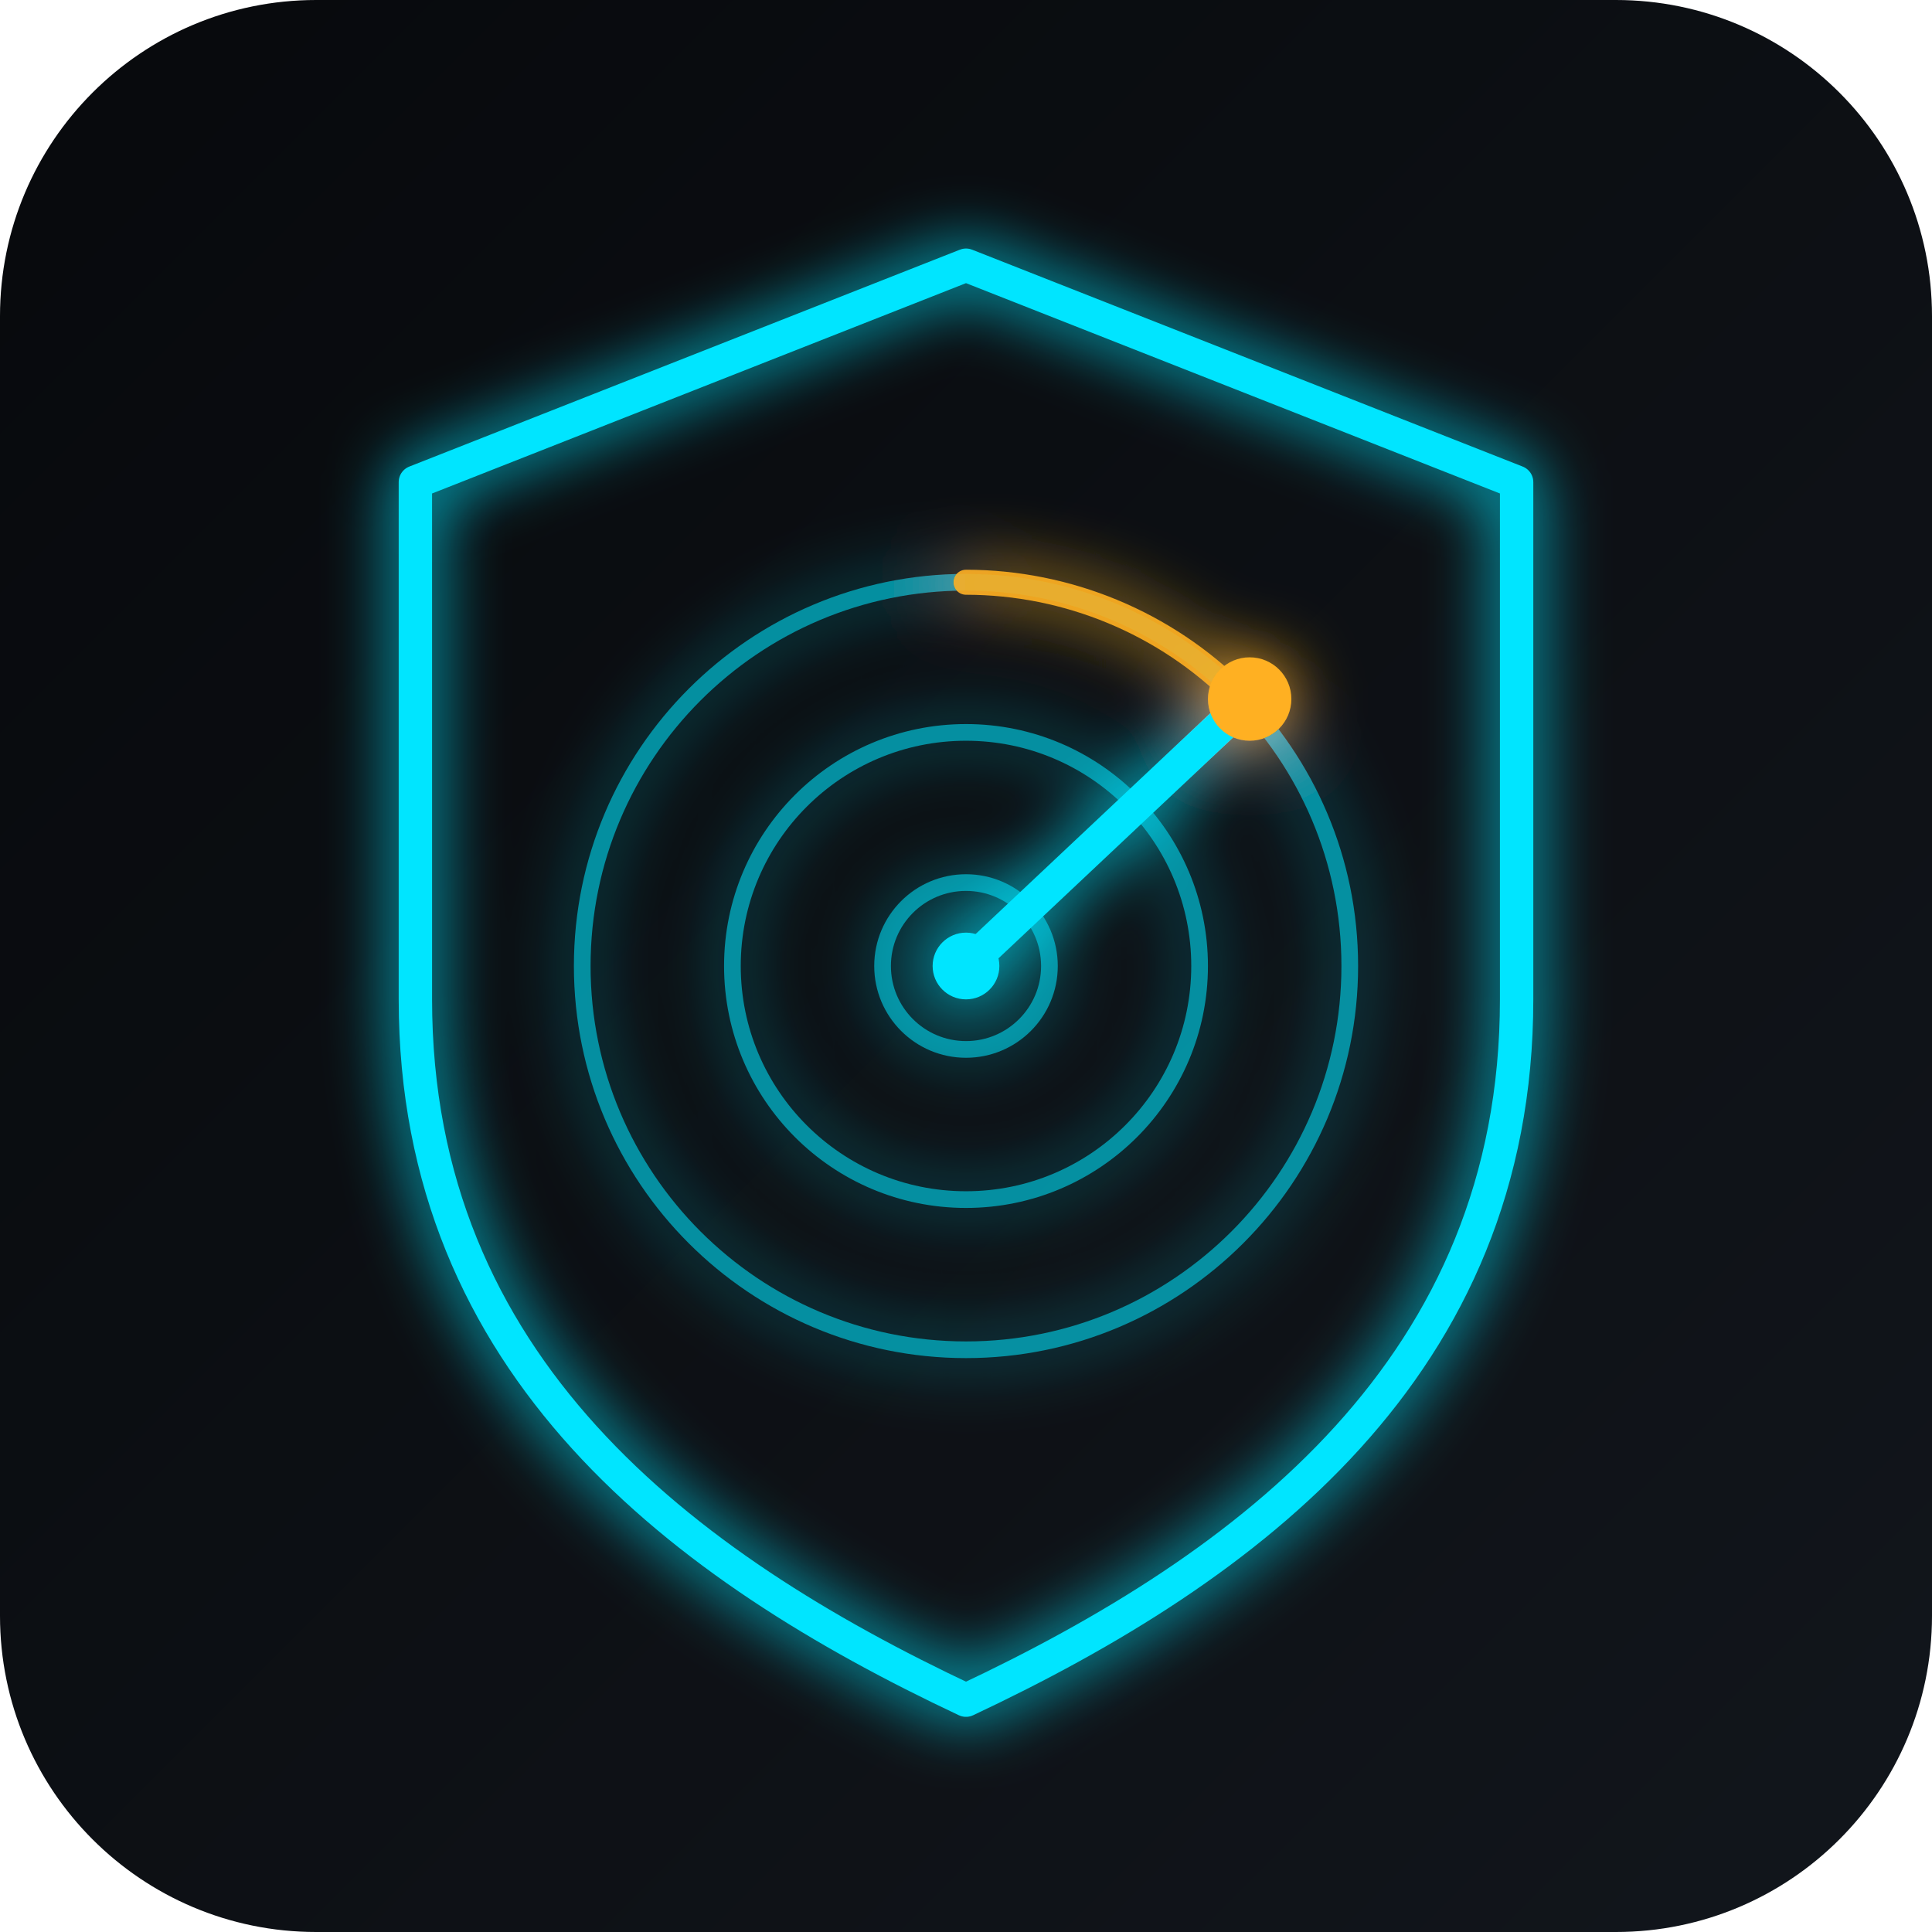
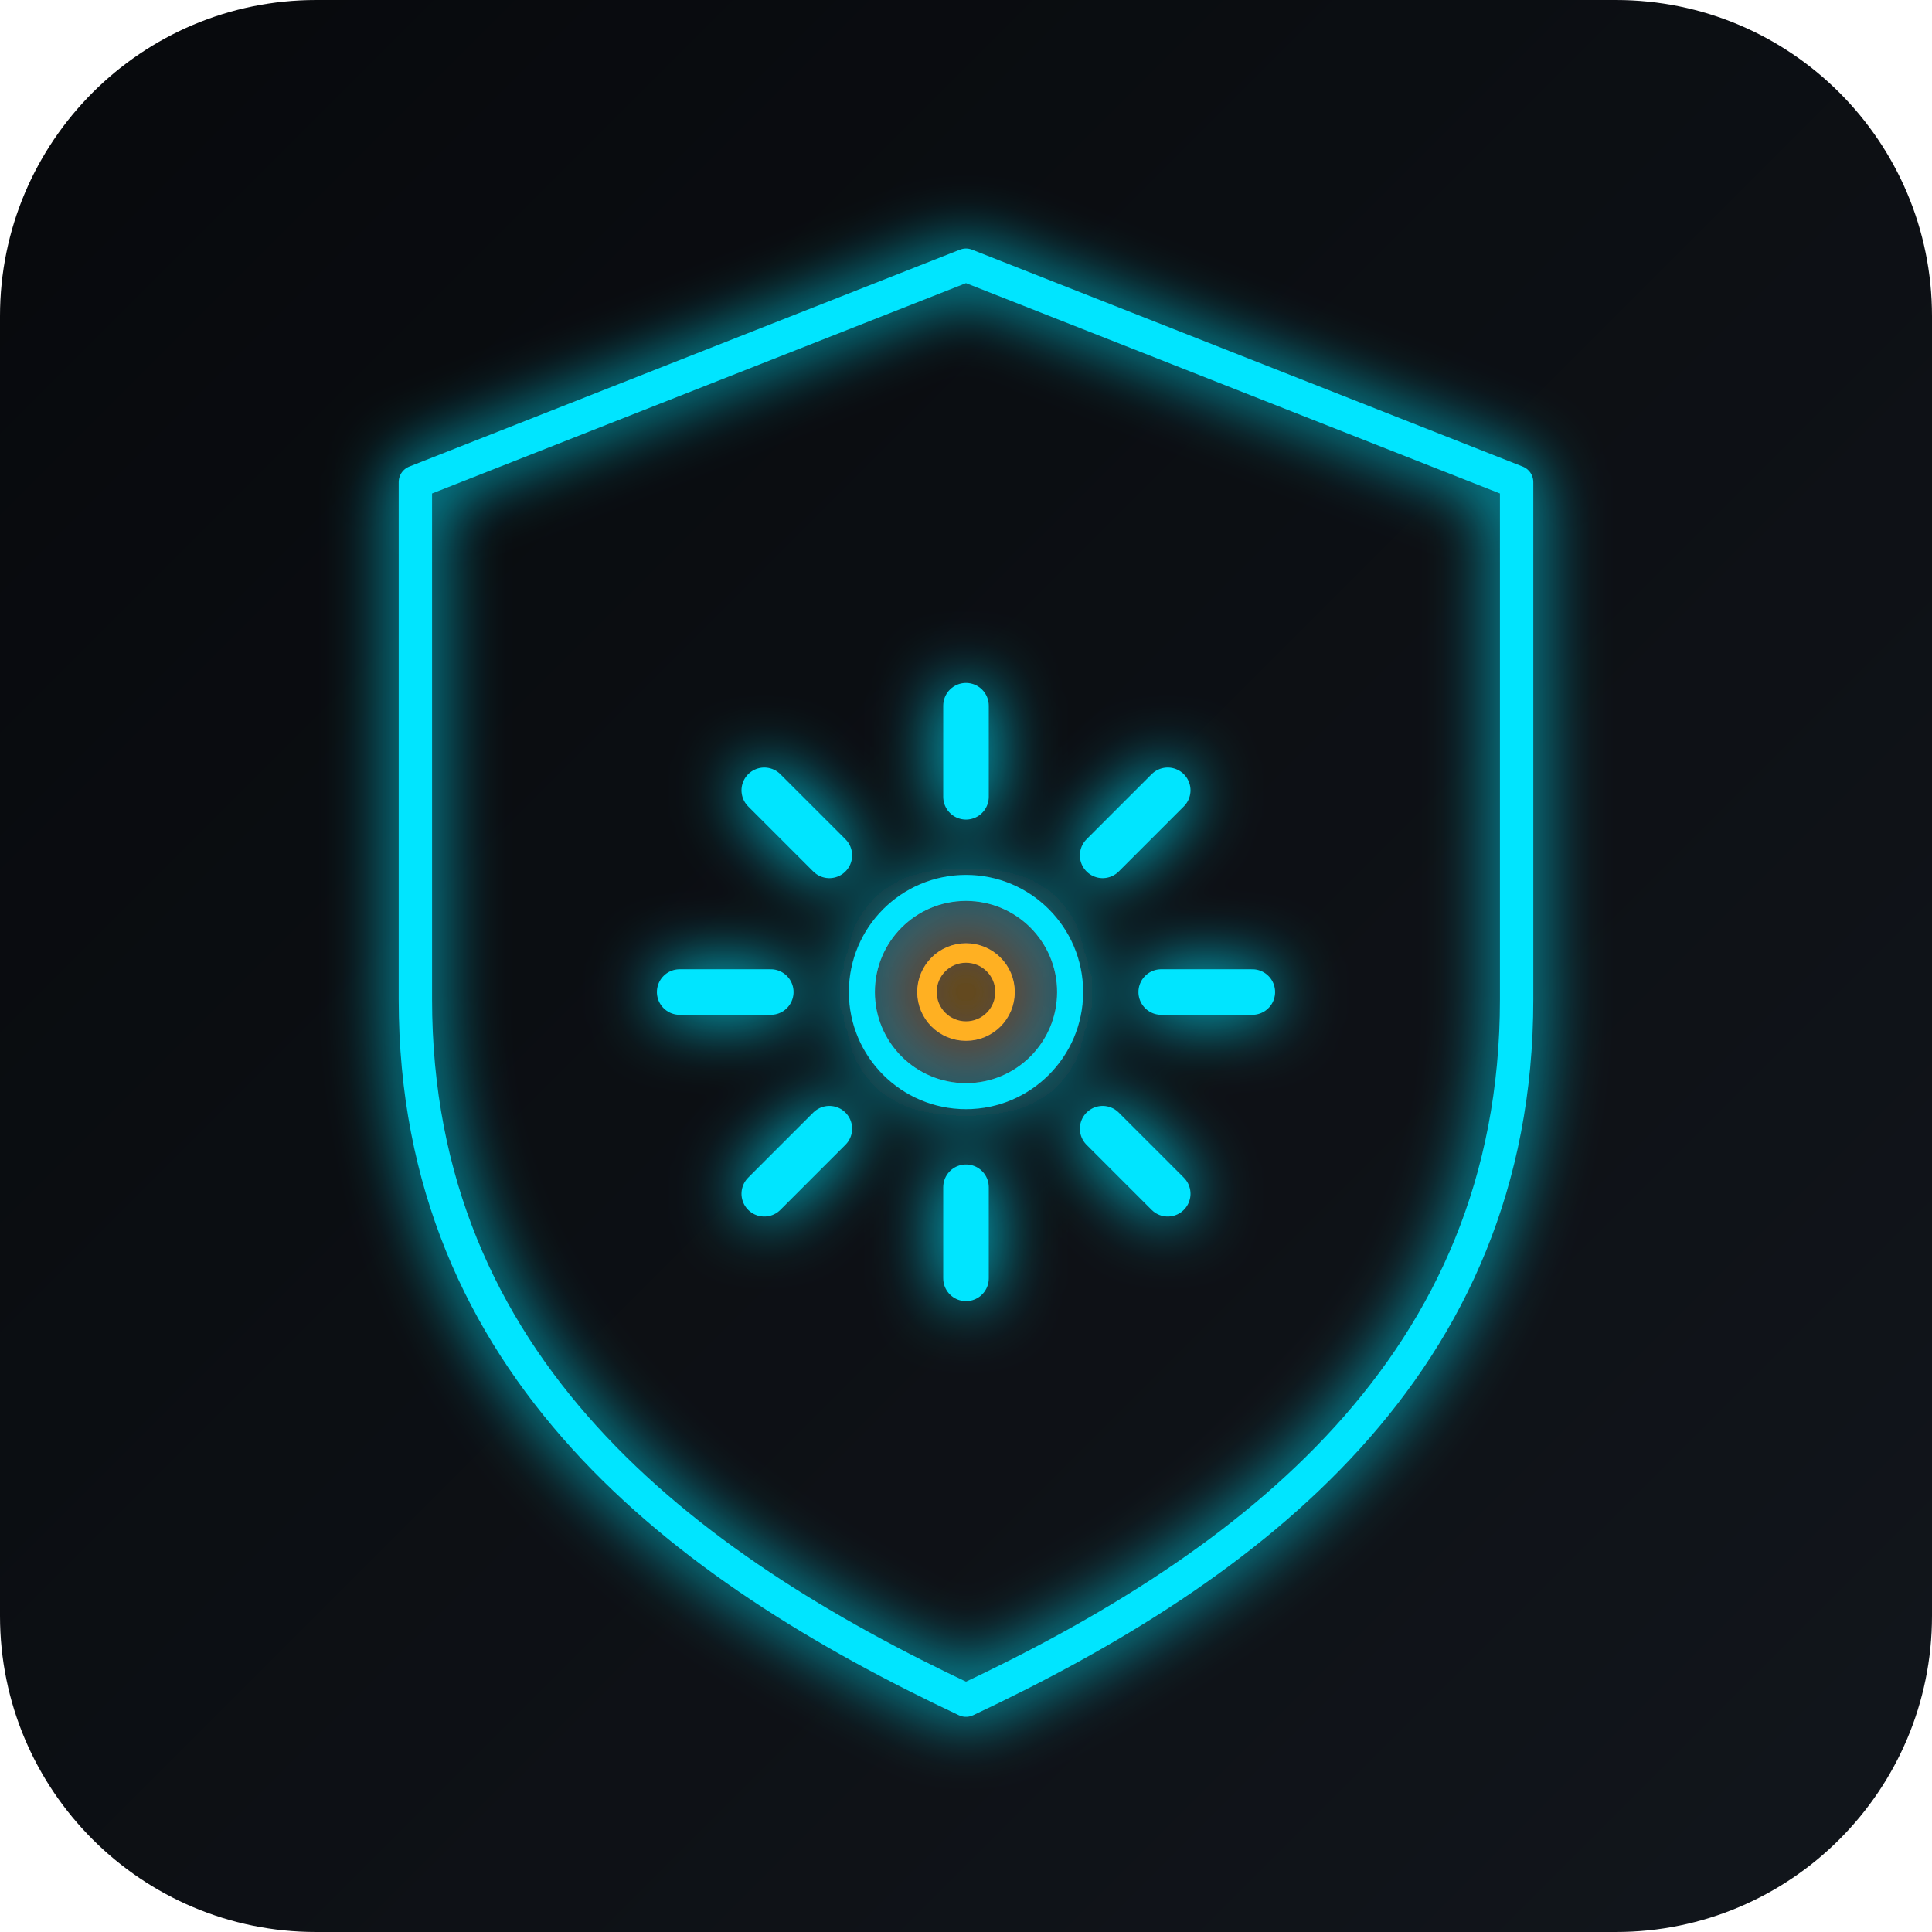
- <svg xmlns="http://www.w3.org/2000/svg" viewBox="-110 -110 220 220" role="img" aria-label="A.R.M.O.R.">
+ <svg xmlns="http://www.w3.org/2000/svg" viewBox="-110 -110 220 220" role="img" aria-label="ARMOR-DEVOPS">
  <defs>
    <linearGradient id="bg" x1="0%" y1="0%" x2="100%" y2="100%">
      <stop stop-color="#07090C" />
      <stop offset="1" stop-color="#12161C" />
    </linearGradient>
    <filter id="g">
      <feGaussianBlur stdDeviation="4" result="b" />
      <feMerge>
        <feMergeNode in="b" />
        <feMergeNode in="SourceGraphic" />
      </feMerge>
    </filter>
  </defs>
  <rect x="-110" y="-110" width="220" height="220" rx="36" fill="url(#bg)" />
-   <g transform="scale(0.95)" filter="url(#g)" fill="none" stroke="#00E5FF" stroke-width="4" stroke-linejoin="round" stroke-linecap="round">
+   <g transform="scale(0.95)" filter="url(#g)" fill="none" stroke-linecap="round" stroke-linejoin="round" stroke="#00E5FF" stroke-width="4">
    <path d="M0,-84 L66,-58 V4 C66,48 34,72 0,88 C-34,72 -66,48 -66,4 V-58 Z" />
-     <circle r="46" stroke-width="2" opacity=".55" />
-     <circle r="28" stroke-width="2" opacity=".55" />
-     <circle r="10" stroke-width="2" opacity=".55" />
-     <path d="M0,0 L34,-32" stroke-width="4" />
-     <path d="M0,-46 A46,46 0 0 1 32.5,-32.5" stroke="#FFB020" stroke-width="3" opacity=".9" />
-     <circle cx="34" cy="-32" r="5" fill="#FFB020" stroke="none" />
-     <circle r="4" fill="#00E5FF" stroke="none" />
+     <g transform="scale(.78) translate(0 4)" stroke-width="4">
+       <circle r="16" />
+       <circle r="6" stroke="#FFB020" stroke-width="3" />
+       <path d="M0,-44 v14 M0,44 v-14 M-44,0 h14 M44,0 h-14 M-31,-31 l10,10 M31,31 l-10,-10 M31,-31 l-10,10 M-31,31 l10,-10" stroke-width="7" />
+     </g>
  </g>
</svg>
